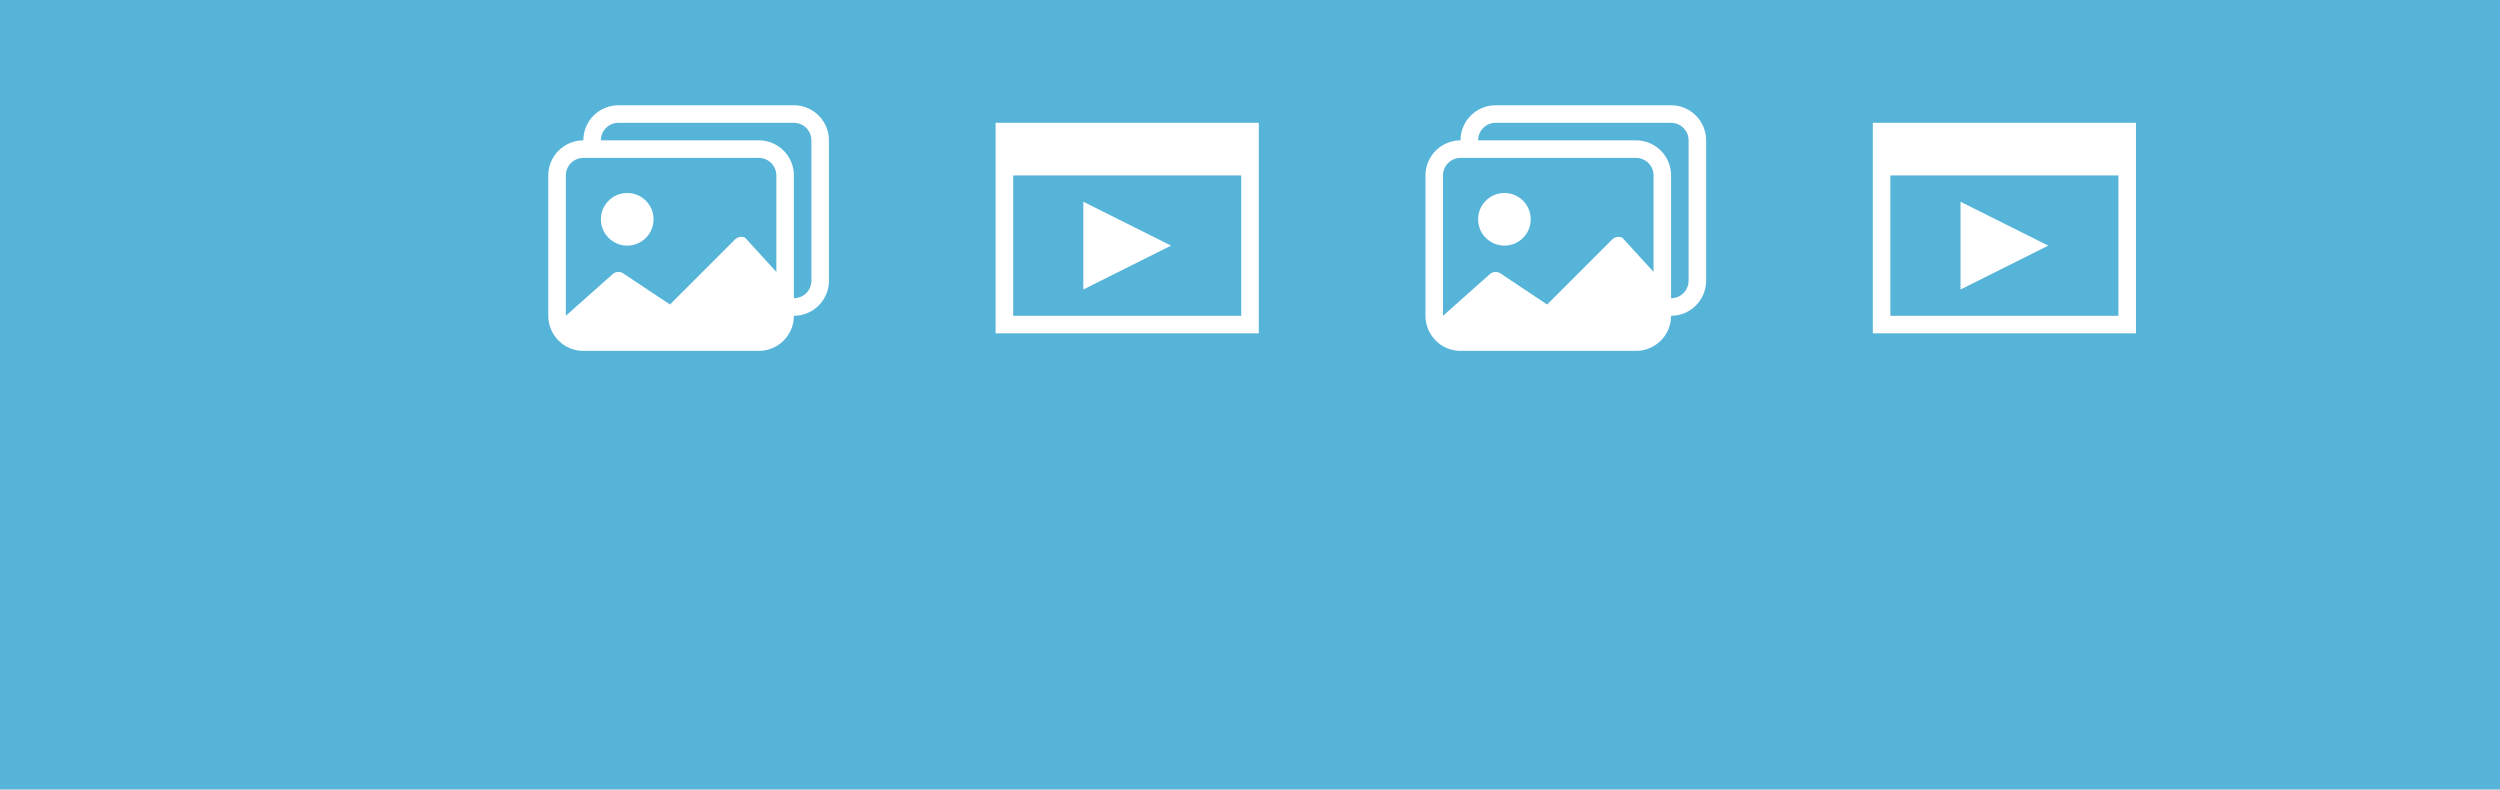
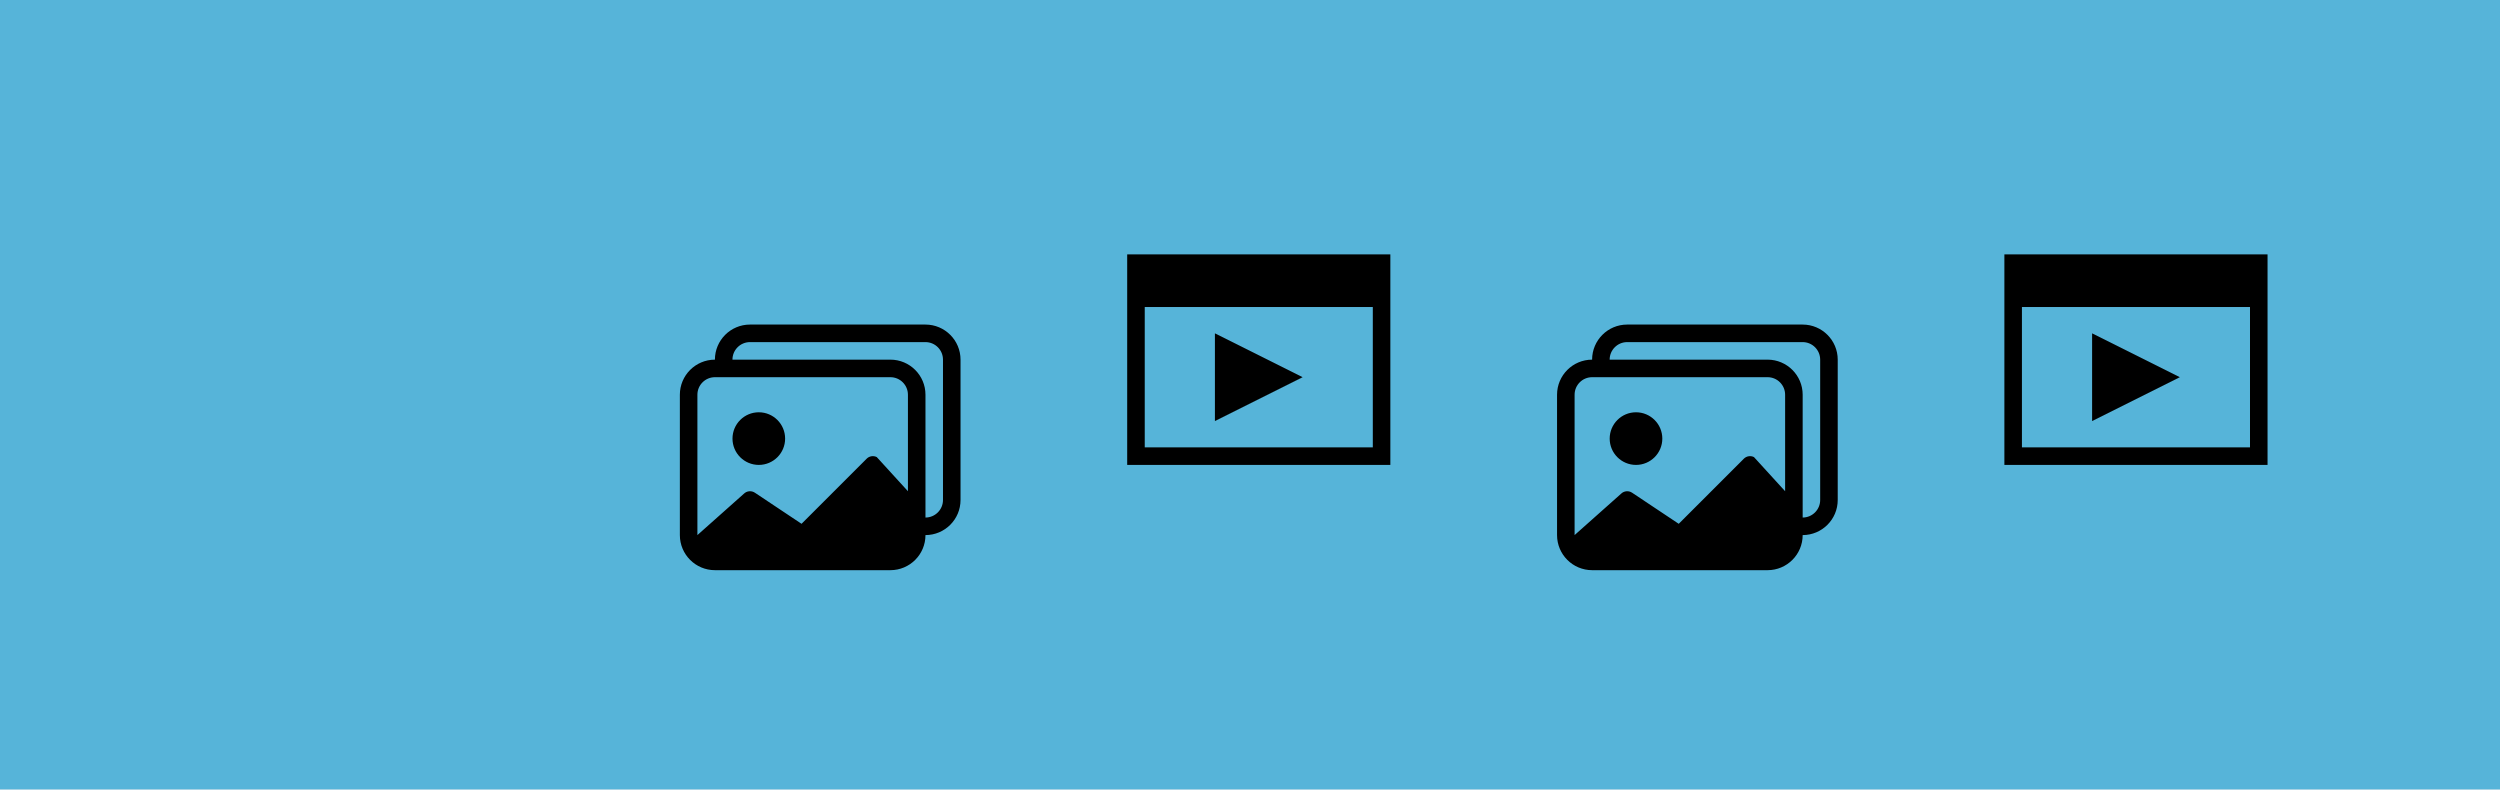
<svg xmlns="http://www.w3.org/2000/svg" xmlns:xlink="http://www.w3.org/1999/xlink" viewBox="0 0 1140 360">
  <style>
- 		@keyframes col {
- 		from { fill: #fff }
- 		to { fill: #000 }
+ 		@keyframes swing {
+ 			from { transform: rotateZ(-10deg) }
+ 			to { transform: rotateZ(10deg) }
		}

- 		.g0,.g1,.g2,.g3 {
- 		fill:#fff
- 		}
- 
- 		.g0 {
- 		animation: col 2s ease-in-out infinite;
- 		}
- 		.g1 {
- 		animation: col 4s ease-in-out infinite;
- 		}
- 		.g2 {
- 		animation: col 6s ease-in-out infinite;
- 		}
- 		.g3 {
- 		animation: col 8s ease-in-out infinite;
+ 		g {
+ 			animation: swing 1s infinite;
+ 			animation-direction: alternate;
+ 			fill: #000
		}
	</style>
  <defs>
-     <g id="img" transform="translate(0 40) scale(8)">
-       <path d="M4.502 9a1.5 1.5 0 1 0 0-3 1.5 1.5 0 0 0 0 3z" />
-       <path d="M14.002 13a2 2 0 0 1-2 2h-10a2 2 0 0 1-2-2V5A2 2 0 0 1 2 3a2 2 0 0 1 2-2h10a2 2 0 0 1 2 2v8a2 2 0 0 1-1.998 2zM14 2H4a1 1 0 0 0-1 1h9.002a2 2 0 0 1 2 2v7A1 1 0 0 0 15 11V3a1 1 0 0 0-1-1zM2.002 4a1 1 0 0 0-1 1v8l2.646-2.354a.5.5 0 0 1 .63-.062l2.66 1.773 3.71-3.71a.5.5 0 0 1 .577-.094l1.777 1.947V5a1 1 0 0 0-1-1h-10z" />
+     <g id="img">
+       <path transform="scale(8)" transform-origin="10 15" d="M4.502 9a1.5 1.5 0 1 0 0-3 1.5 1.5 0 0 0 0 3z" />
+       <path transform="scale(8)" transform-origin="10 15" d="M14.002 13a2 2 0 0 1-2 2h-10a2 2 0 0 1-2-2V5A2 2 0 0 1 2 3a2 2 0 0 1 2-2h10a2 2 0 0 1 2 2v8a2 2 0 0 1-1.998 2zM14 2H4a1 1 0 0 0-1 1h9.002a2 2 0 0 1 2 2v7A1 1 0 0 0 15 11V3a1 1 0 0 0-1-1zM2.002 4a1 1 0 0 0-1 1v8l2.646-2.354a.5.5 0 0 1 .63-.062l2.66 1.773 3.71-3.71a.5.5 0 0 1 .577-.094l1.777 1.947V5a1 1 0 0 0-1-1h-10z" />
    </g>
-     <g id="vid" transform="translate(0 40) scale(4)">
-       <path d="M11 13v10l10-5z" />
-       <path d="M1 4v24h30V4H1zm28 22H3V10h26v16z" />
+     <g id="vid">
+       <path transform="scale(4)" transform-origin="20 20" d="M11 13v10l10-5z" />
+       <path transform="scale(4)" transform-origin="20 20" d="M1 4v24h30V4H1zm28 22H3V10h26v16z" />
    </g>
  </defs>
  <path fill="#56B4D9" d="M0 0h1140v360h-1140v-360z" />
-   <use xlink:href="#img" class="g0" x="250" />
-   <use xlink:href="#vid" class="g1" x="450" />
-   <use xlink:href="#img" class="g2" x="650" />
-   <use xlink:href="#vid" class="g3" x="850" />
+   <use xlink:href="#img" class="g0" x="310" y="140" />
+   <use xlink:href="#vid" class="g1" x="510" y="100" />
+   <use xlink:href="#img" class="g2" x="710" y="140" />
+   <use xlink:href="#vid" class="g3" x="910" y="100" />
</svg>
